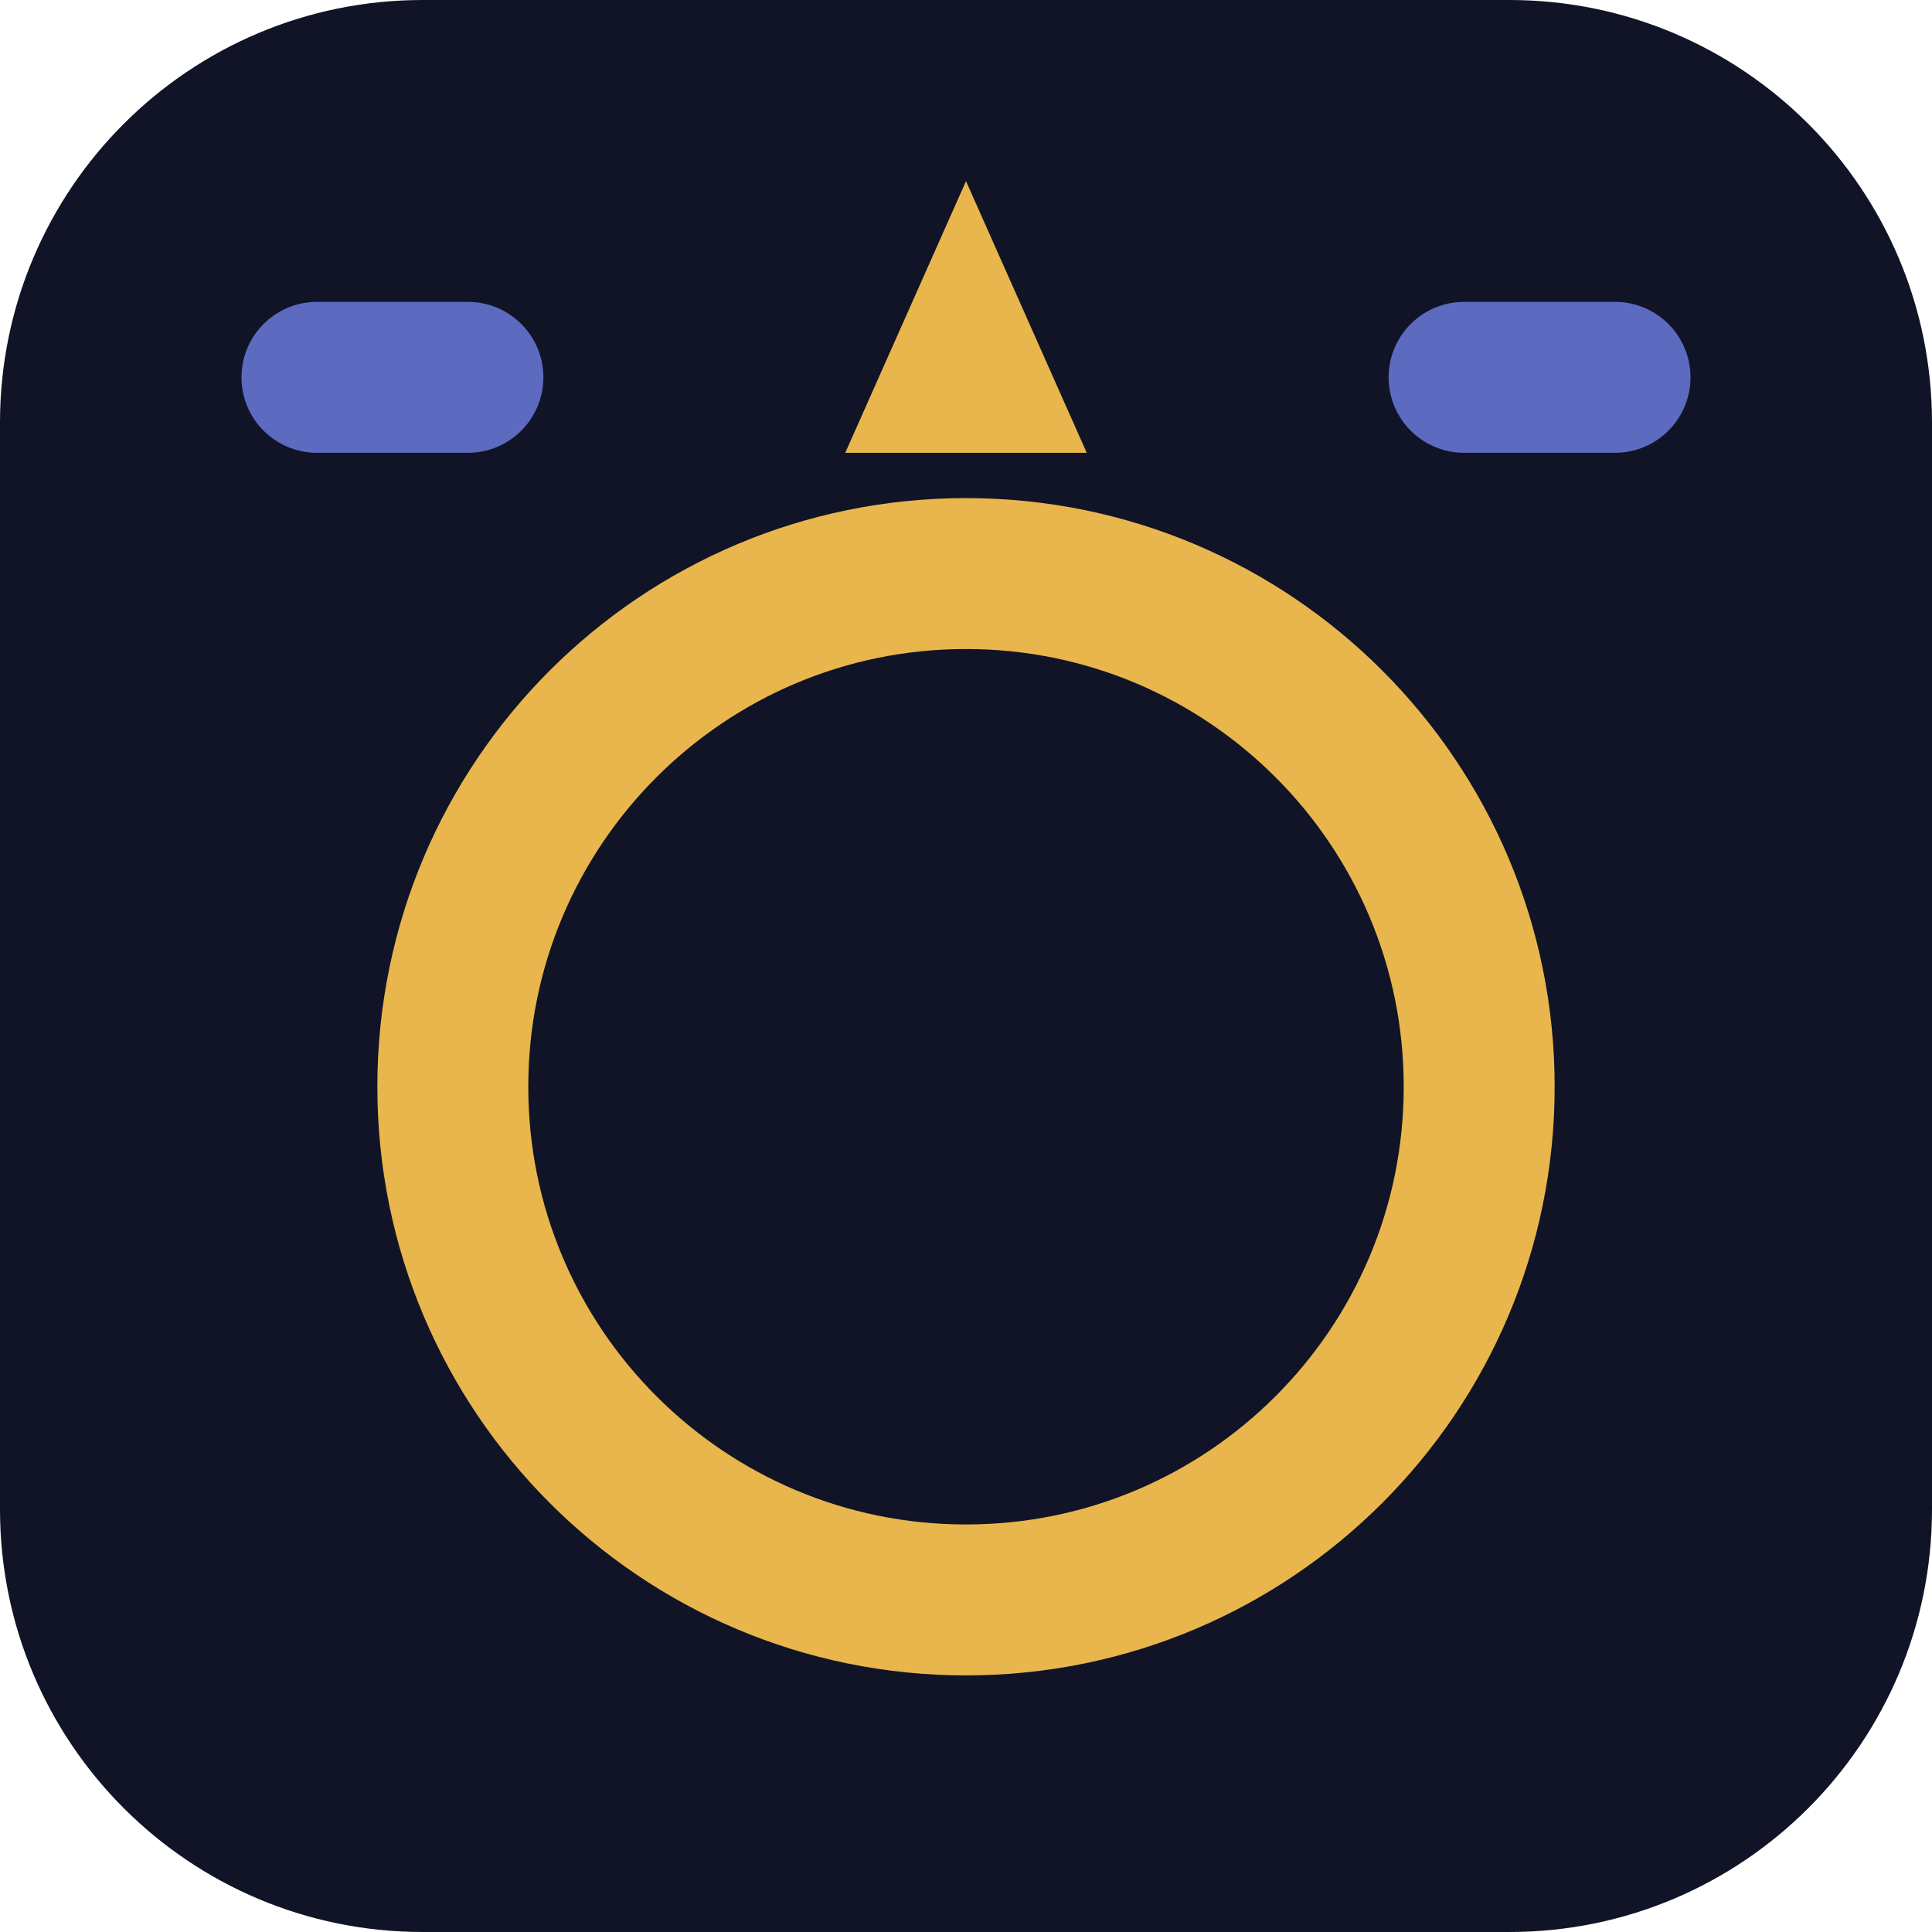
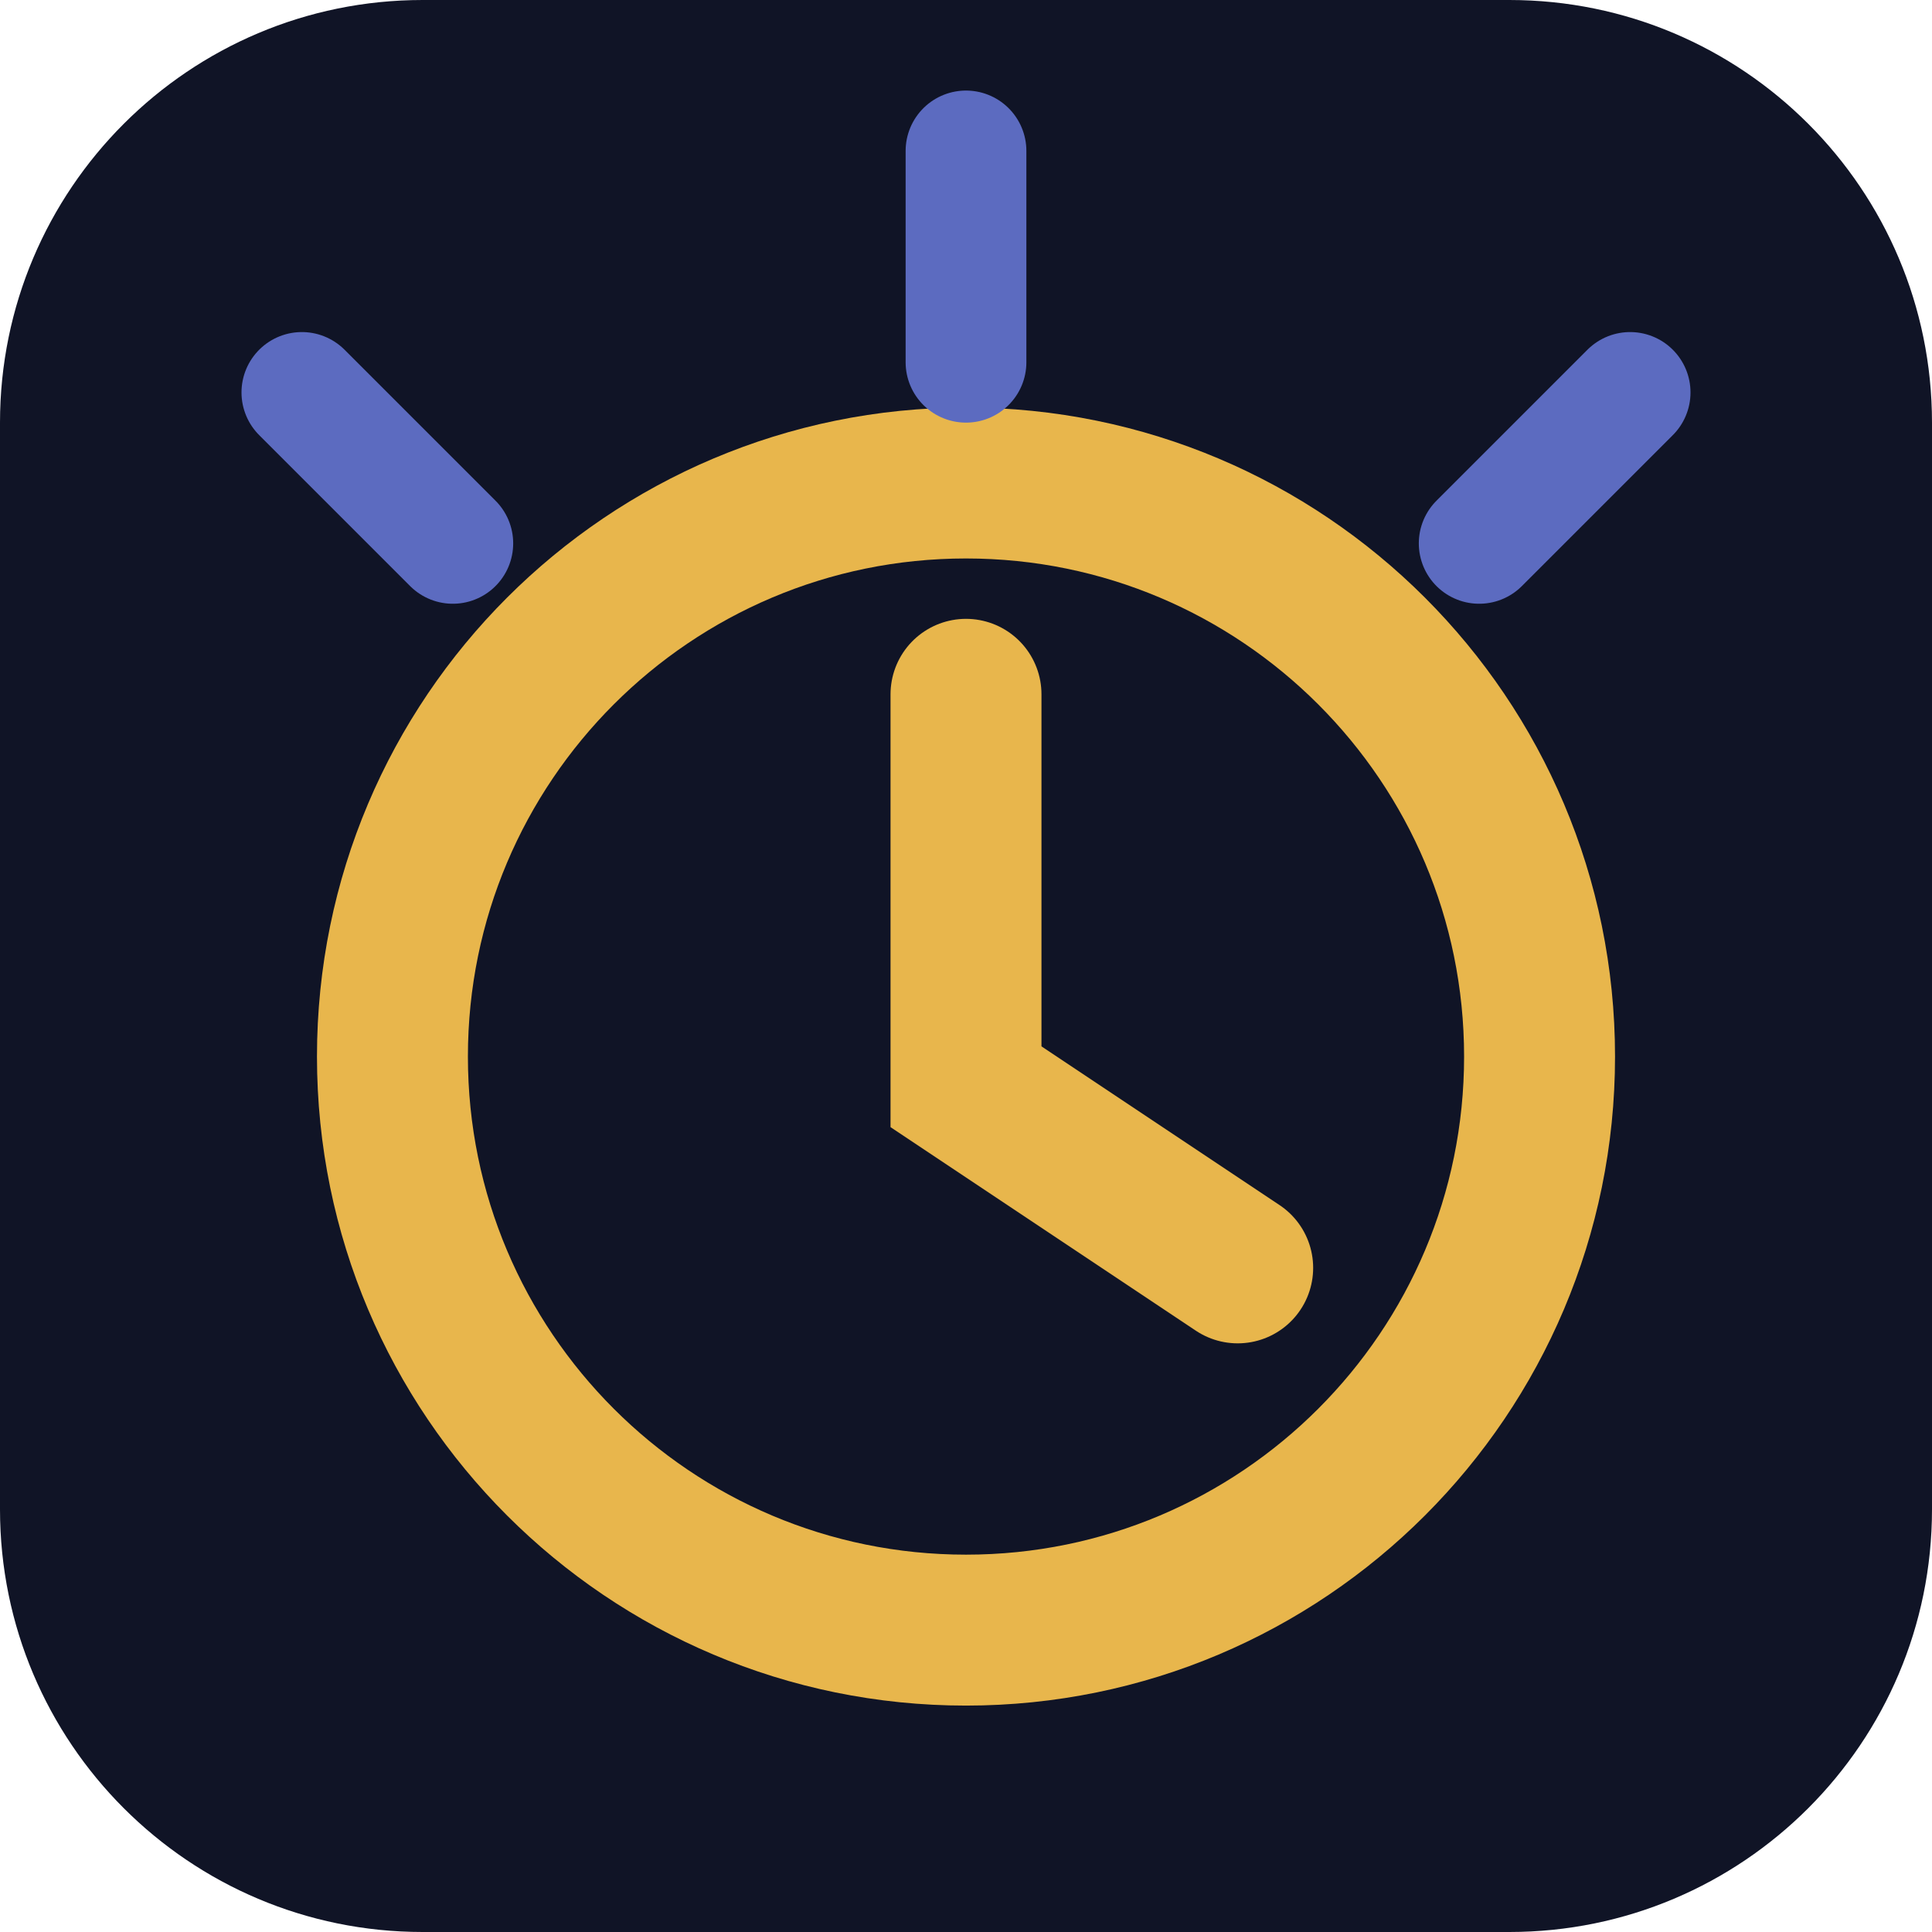
<svg xmlns="http://www.w3.org/2000/svg" viewBox="0 0 64 64">
  <rect width="64" height="64" rx="14" fill="#101426" />
-   <circle cx="32" cy="36" r="17" fill="none" stroke="#e8b64c" stroke-width="5" />
-   <path d="M32 6l4 9h-8z" fill="#e8b64c" />
-   <rect x="8" y="10" width="10" height="5" rx="2.5" fill="#5c6bc0" />
-   <rect x="46" y="10" width="10" height="5" rx="2.5" fill="#5c6bc0" />
+   <circle cx="32" cy="35" r="19" fill="none" stroke="#e8b64c" stroke-width="5" />
+   <path d="M32 23v13l9 6" fill="none" stroke="#e8b64c" stroke-width="5" stroke-linecap="round" />
+   <path d="M32 5v7M10 13l5 5M54 13l-5 5" stroke="#5c6bc0" stroke-width="4" stroke-linecap="round" />
</svg>
